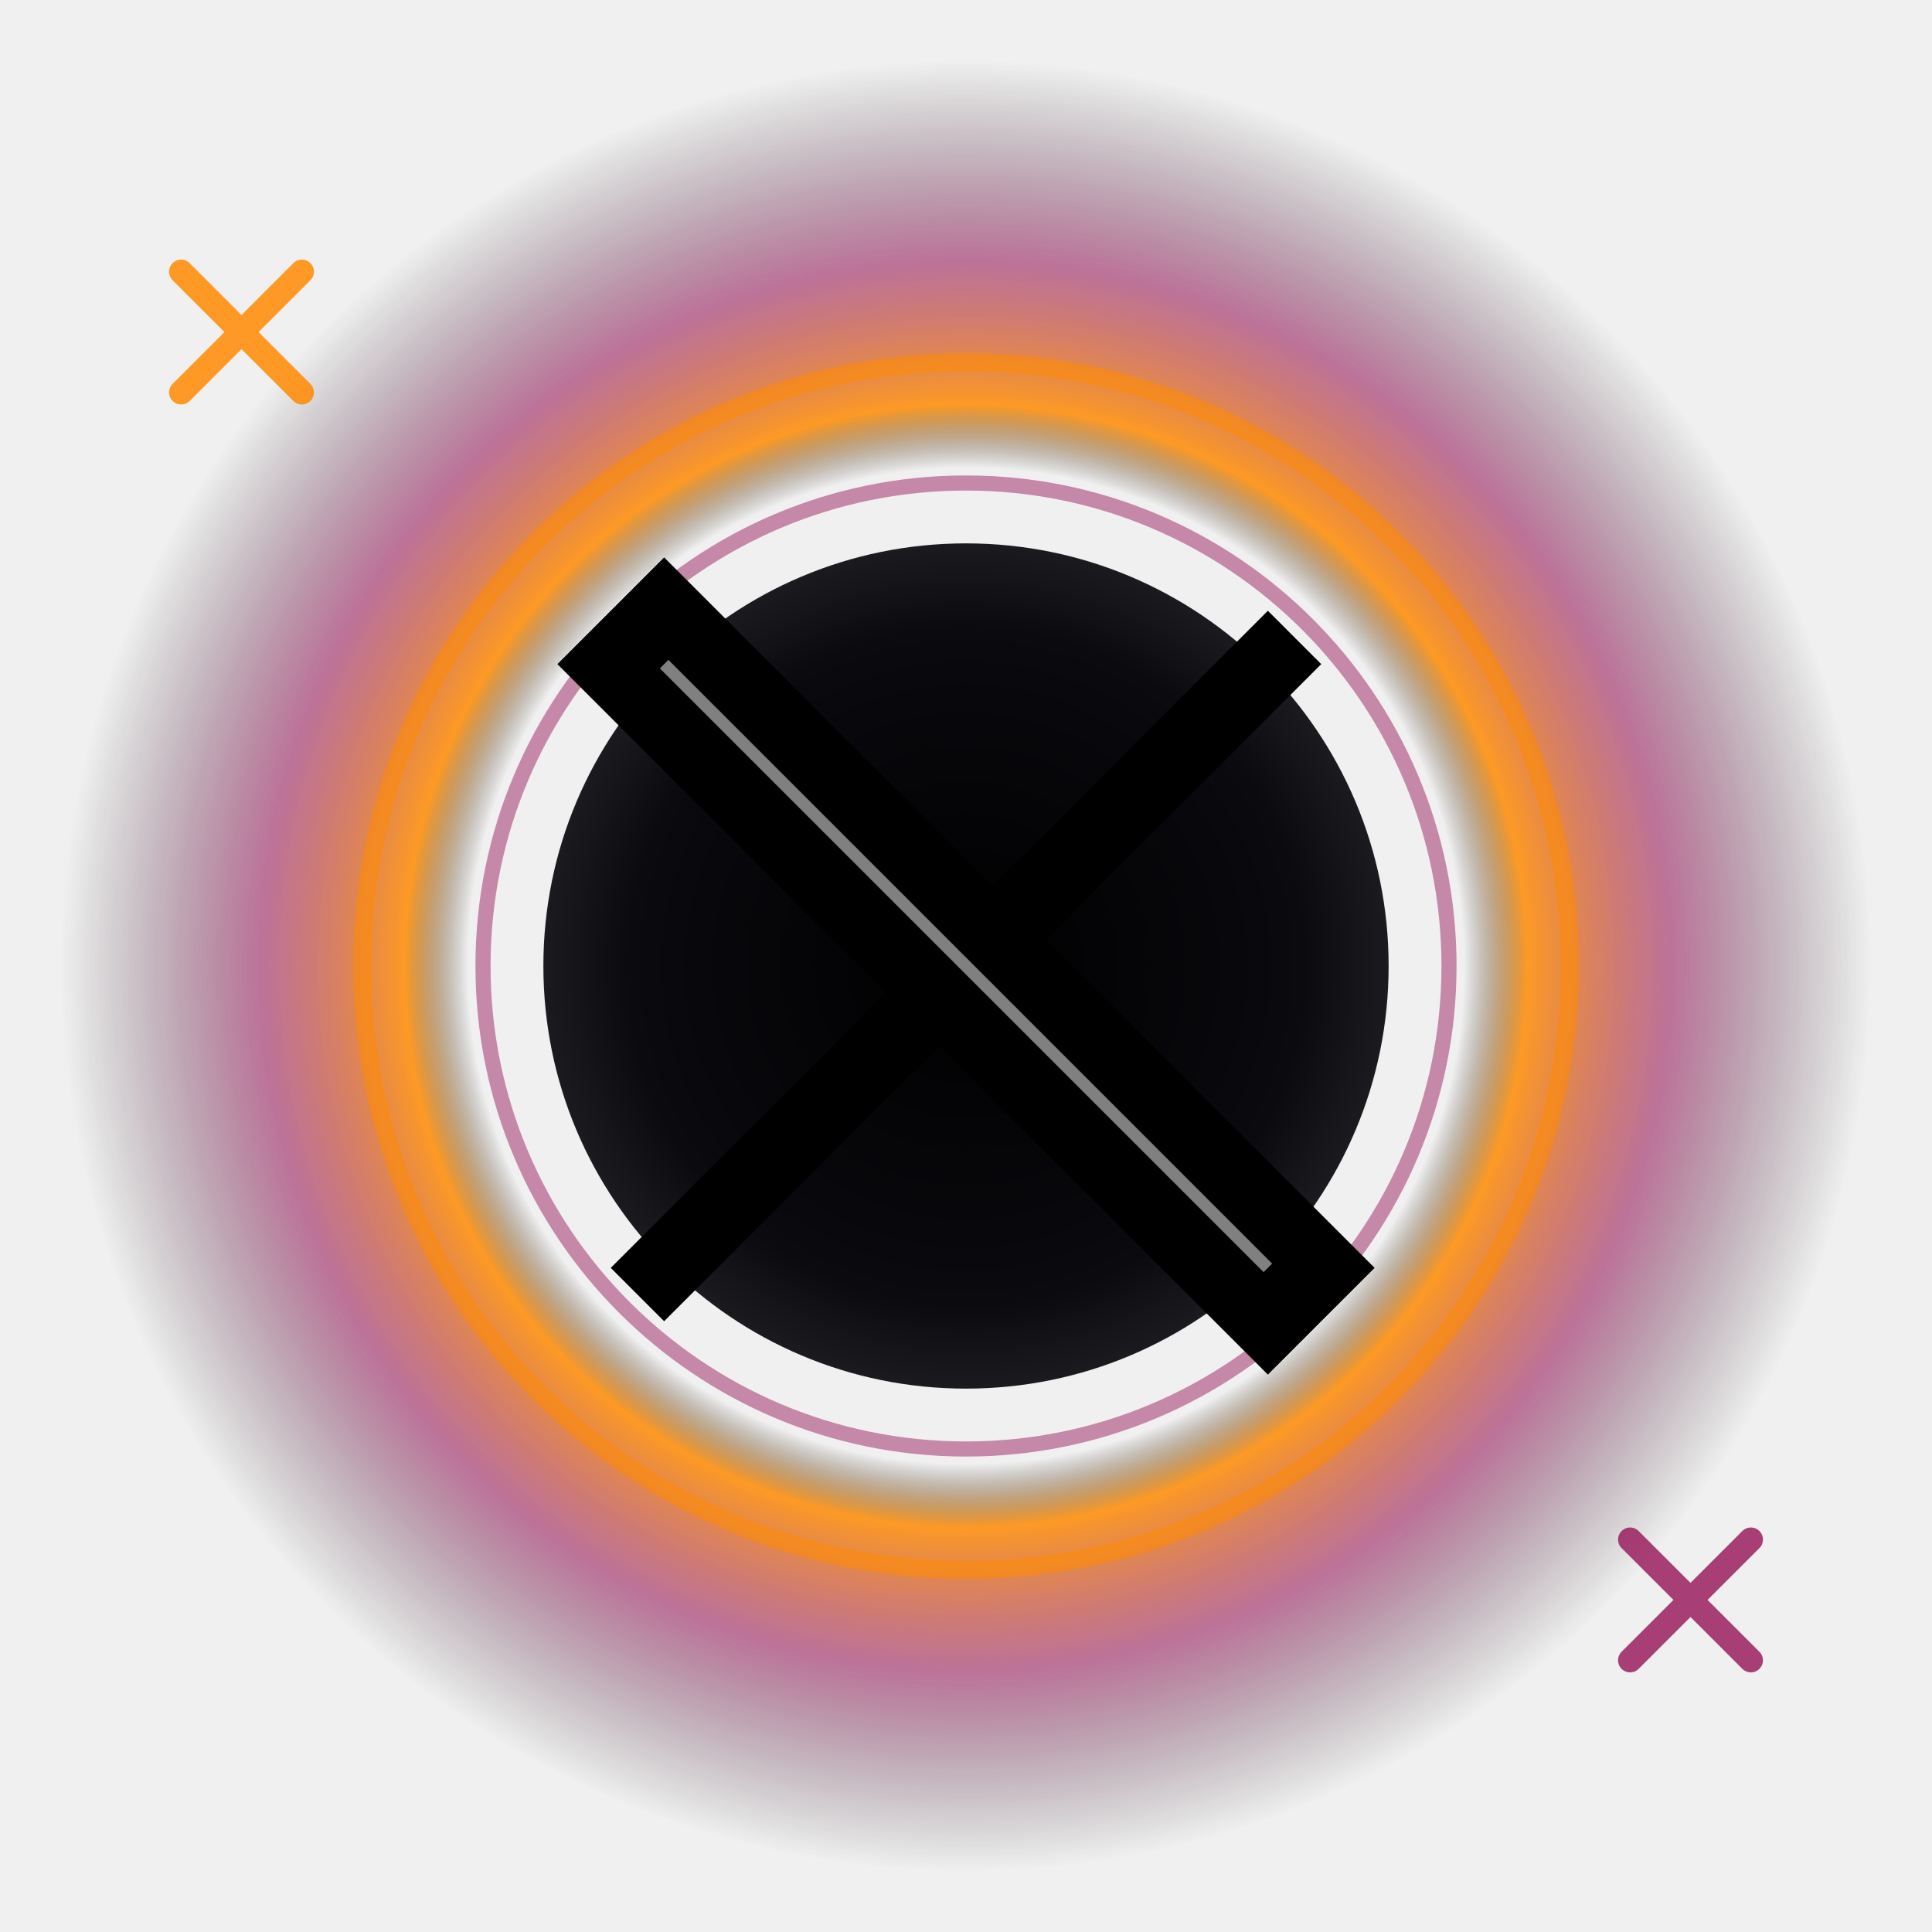
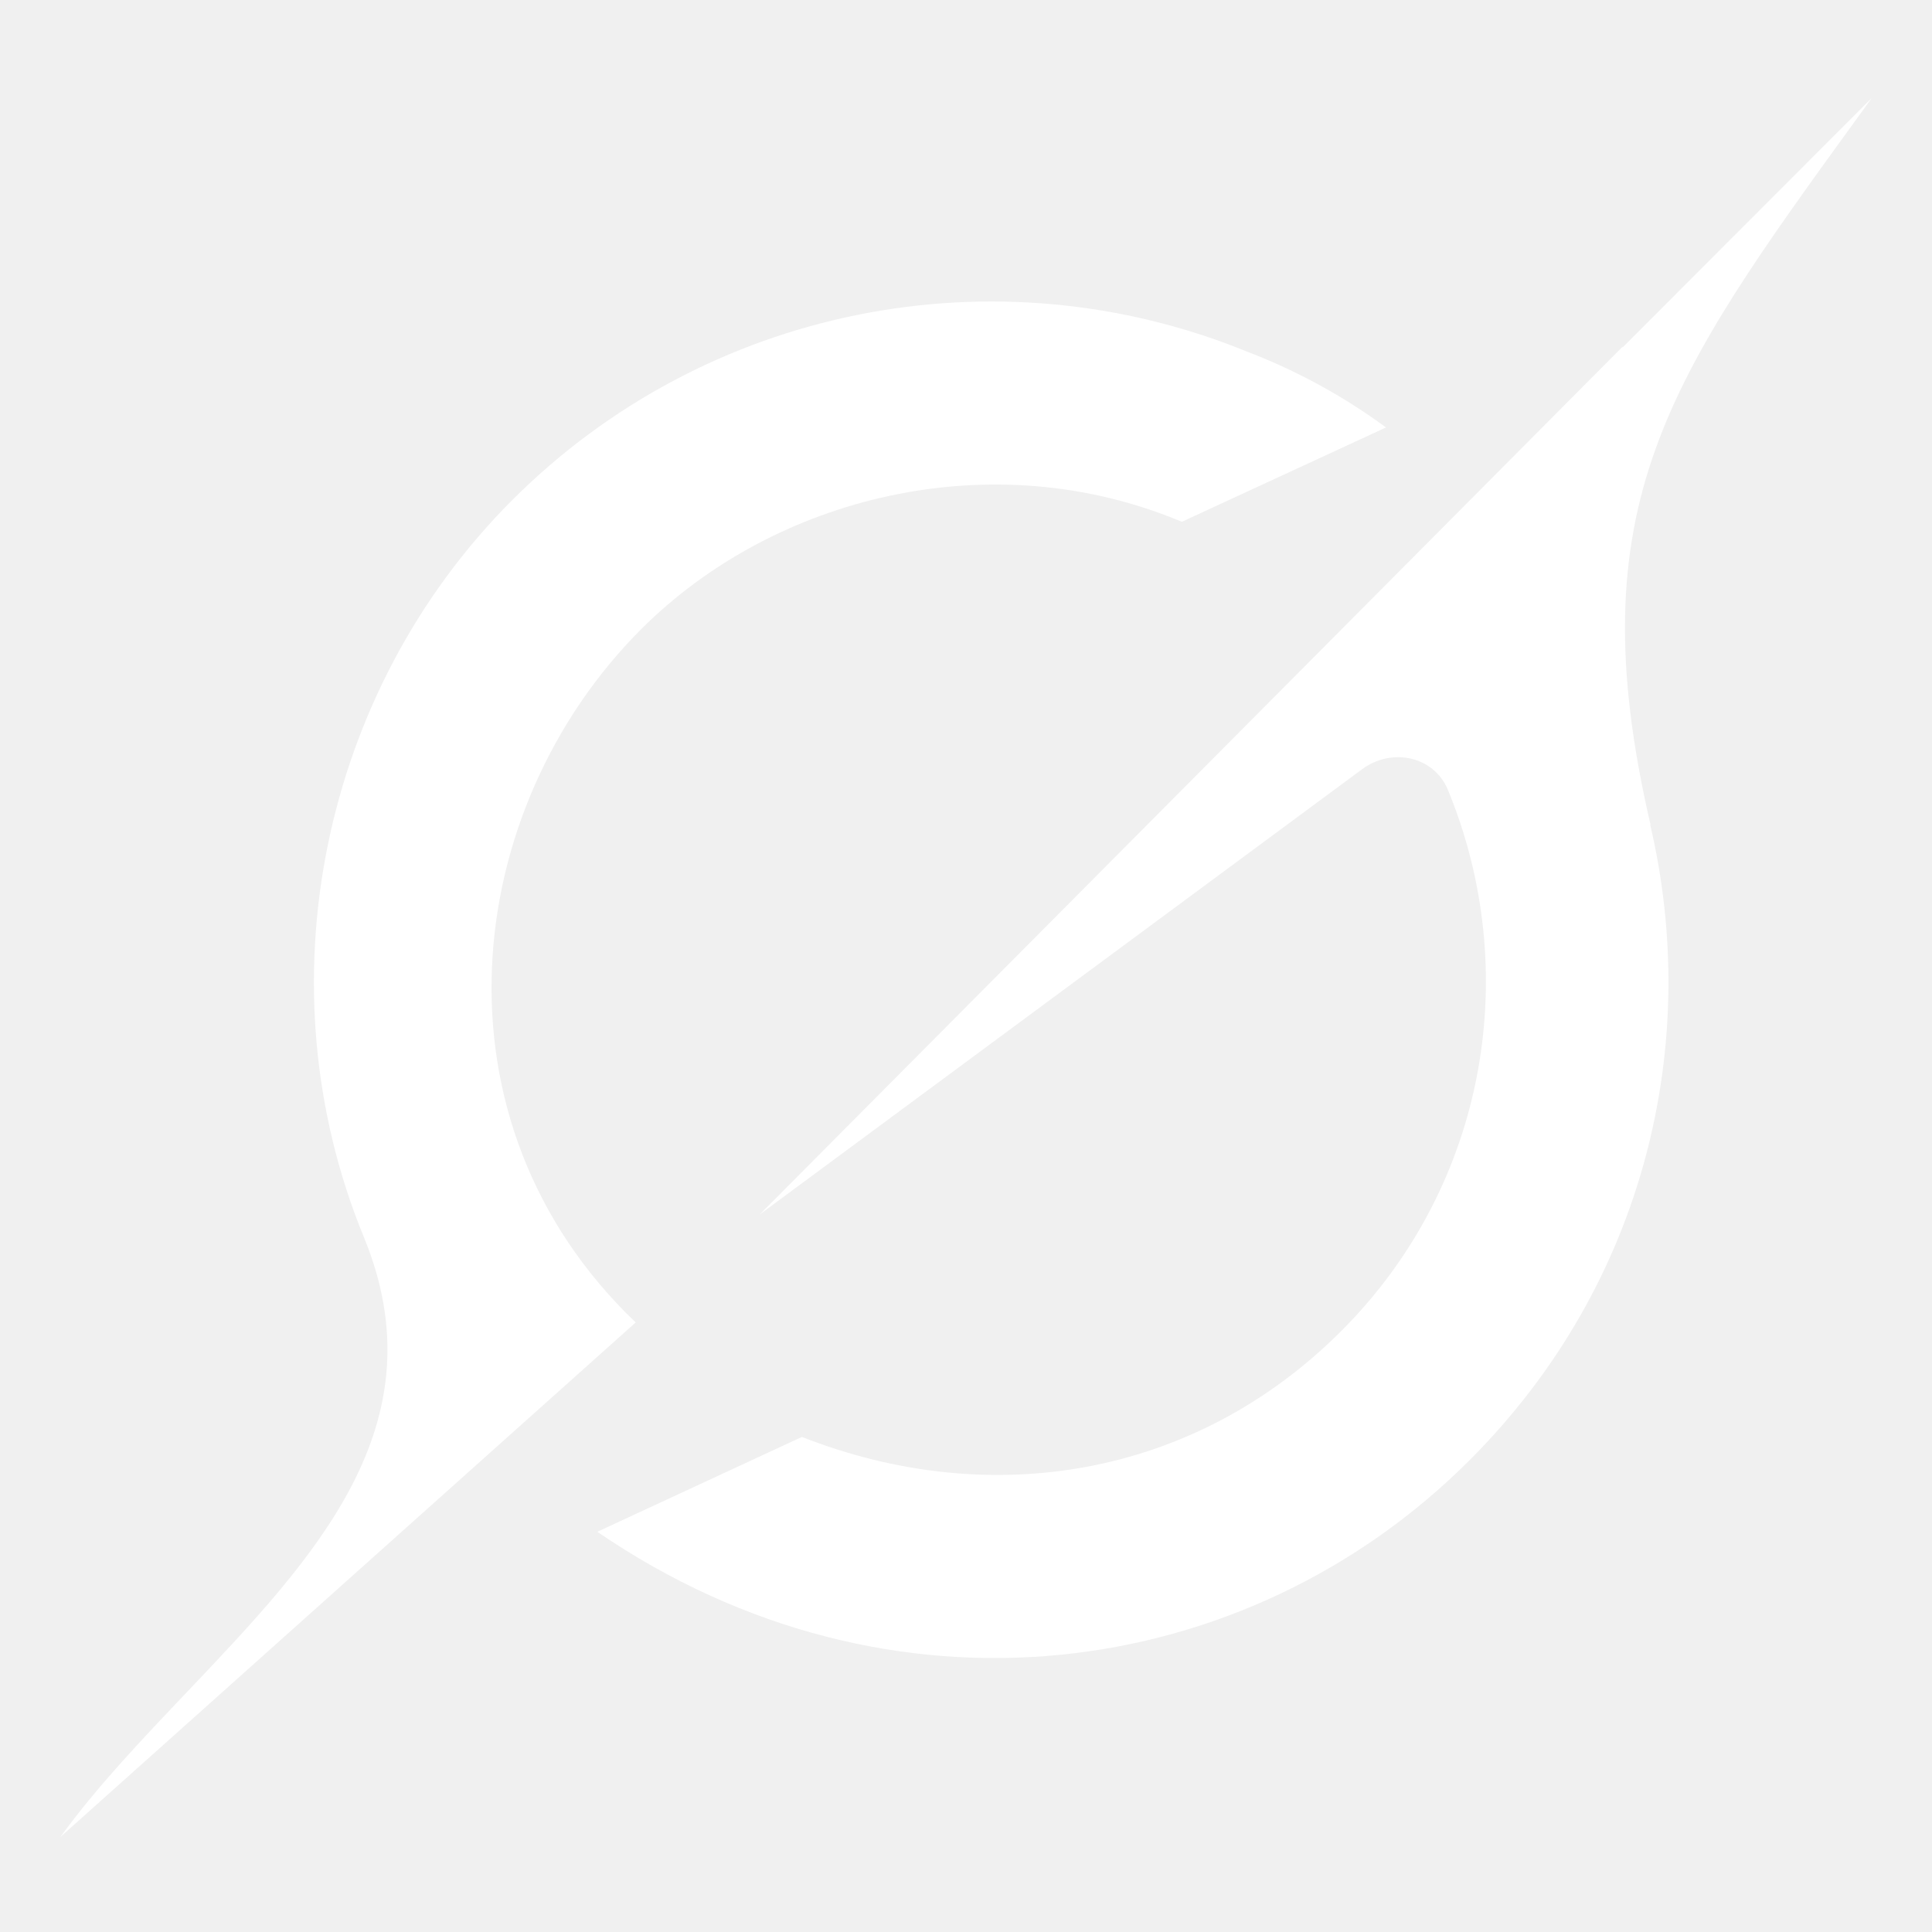
- <svg xmlns="http://www.w3.org/2000/svg" viewBox="0 0 64 64" width="64" height="64">
-   <defs>
-     <radialGradient id="grok-blackhole-disk" cx="32" cy="32" r="30" gradientUnits="userSpaceOnUse">
-       <stop offset="0%" stop-color="#000000" stop-opacity="0" />
-       <stop offset="55%" stop-color="#000000" stop-opacity="0" />
-       <stop offset="62%" stop-color="#FF8A00" stop-opacity="0.85" />
-       <stop offset="78%" stop-color="#9A1F60" stop-opacity="0.6" />
-       <stop offset="100%" stop-color="#1B1B1F" stop-opacity="0" />
-     </radialGradient>
-     <radialGradient id="grok-blackhole-core" cx="32" cy="32" r="14" gradientUnits="userSpaceOnUse">
-       <stop offset="0%" stop-color="#000000" />
-       <stop offset="80%" stop-color="#0A0A0F" />
-       <stop offset="100%" stop-color="#1B1B1F" />
-     </radialGradient>
-   </defs>
-   <circle cx="32" cy="32" r="30" fill="url(#grok-blackhole-disk)" />
-   <circle cx="32" cy="32" r="20" fill="none" stroke="#FF8A00" stroke-width="0.6" opacity="0.55" />
-   <circle cx="32" cy="32" r="16" fill="none" stroke="#9A1F60" stroke-width="0.5" opacity="0.5" />
-   <circle cx="32" cy="32" r="14" fill="url(#grok-blackhole-core)" />
-   <g stroke="#000000" stroke-linecap="square">
-     <line x1="22" y1="22" x2="42" y2="42" stroke-width="5" />
-     <line x1="42" y1="22" x2="22" y2="42" stroke-width="2.5" />
-   </g>
-   <line x1="22" y1="22" x2="42" y2="42" stroke="#FFFFFF" stroke-width="0.4" opacity="0.5" />
-   <g stroke="#FF8A00" stroke-width="0.8" stroke-linecap="round" opacity="0.85">
-     <line x1="6" y1="9" x2="10" y2="13" />
-     <line x1="10" y1="9" x2="6" y2="13" />
-   </g>
-   <g stroke="#9A1F60" stroke-width="0.8" stroke-linecap="round" opacity="0.85">
-     <line x1="54" y1="51" x2="58" y2="55" />
-     <line x1="58" y1="51" x2="54" y2="55" />
+ <svg xmlns="http://www.w3.org/2000/svg" viewBox="0 0 256 256" width="256" height="256">
+   <g transform="translate(8 8) scale(10)">
+     <path fill="#FFFFFF" fill-rule="evenodd" d="M9.27 15.29l7.978-5.897c.391-.29.95-.177 1.137.272.98 2.369.542 5.215-1.41 7.169-1.951 1.954-4.667 2.382-7.149 1.406l-2.711 1.257c3.889 2.661 8.611 2.003 11.562-.953 2.341-2.344 3.066-5.539 2.388-8.42l.006.007c-.983-4.232.242-5.924 2.75-9.383.06-.082.12-.164.179-.248l-3.301 3.305v-.01L9.267 15.292M7.623 16.723c-2.792-2.67-2.31-6.801.071-9.184 1.761-1.763 4.647-2.483 7.166-1.425l2.705-1.25a7.808 7.808 0 00-1.829-1A8.975 8.975 0 005.984 5.83c-2.533 2.536-3.33 6.436-1.962 9.764 1.022 2.487-.653 4.246-2.34 6.022-.599.63-1.199 1.259-1.682 1.925l7.62-6.815" />
  </g>
</svg>
